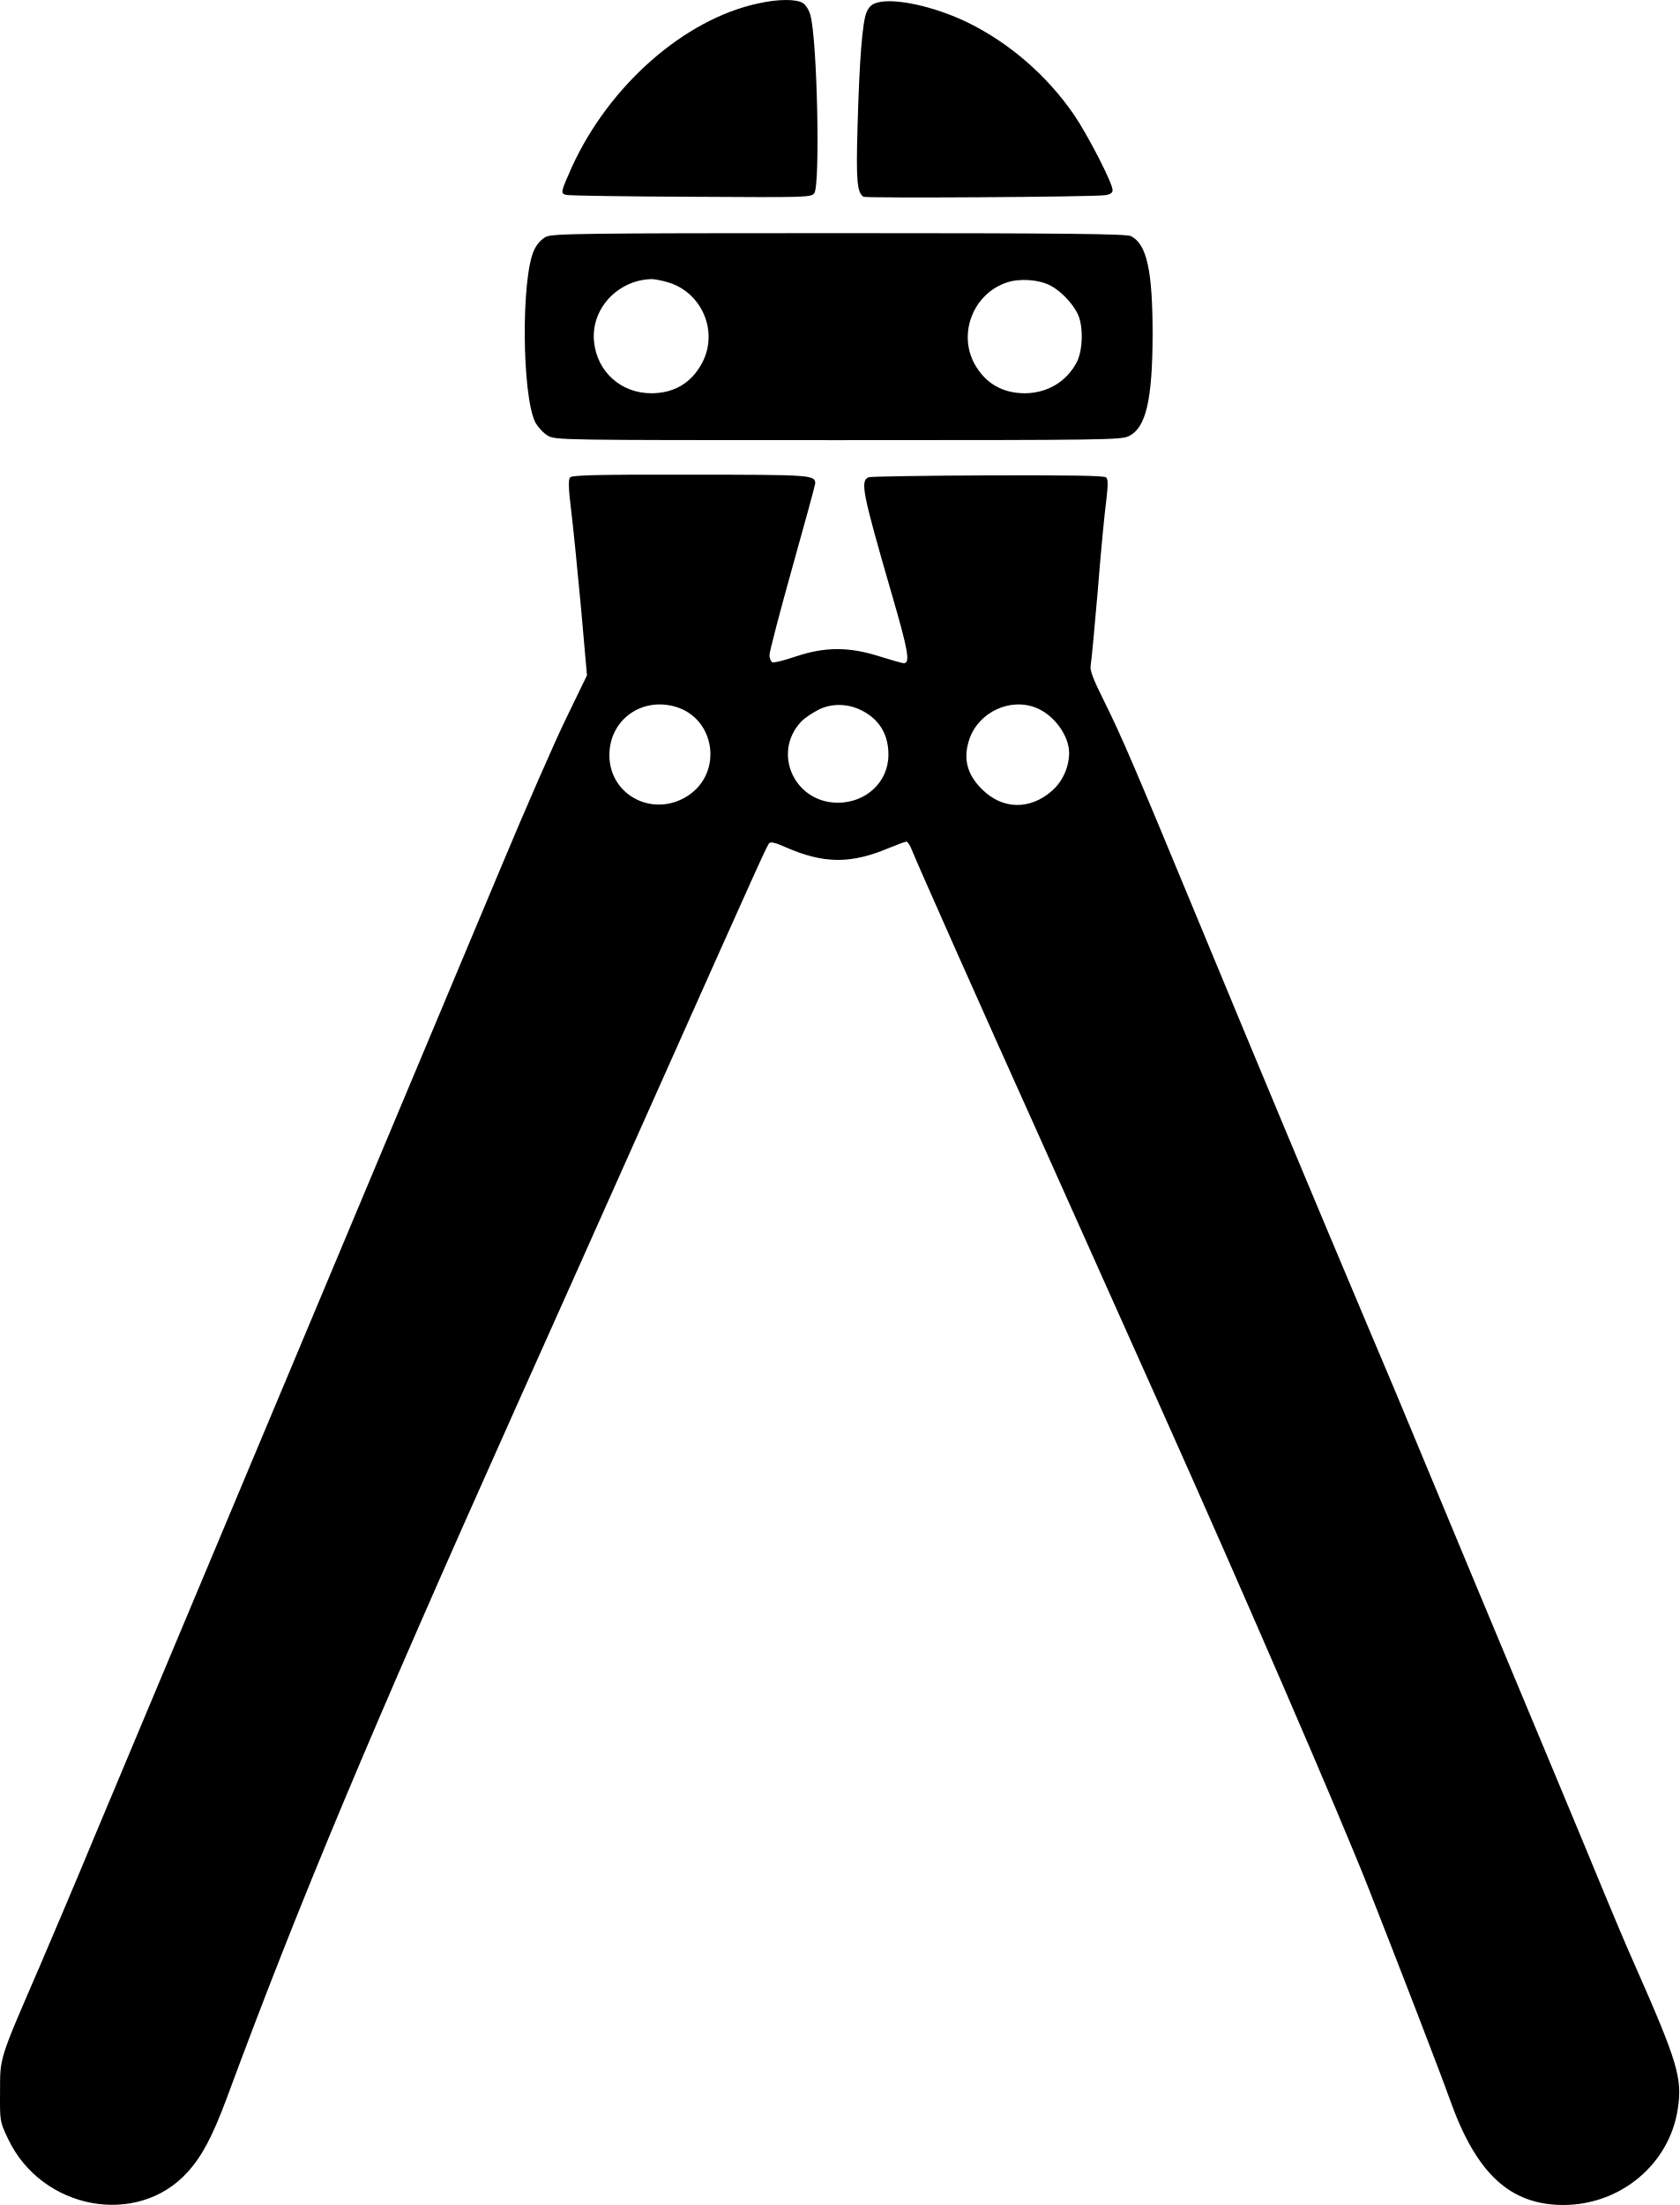
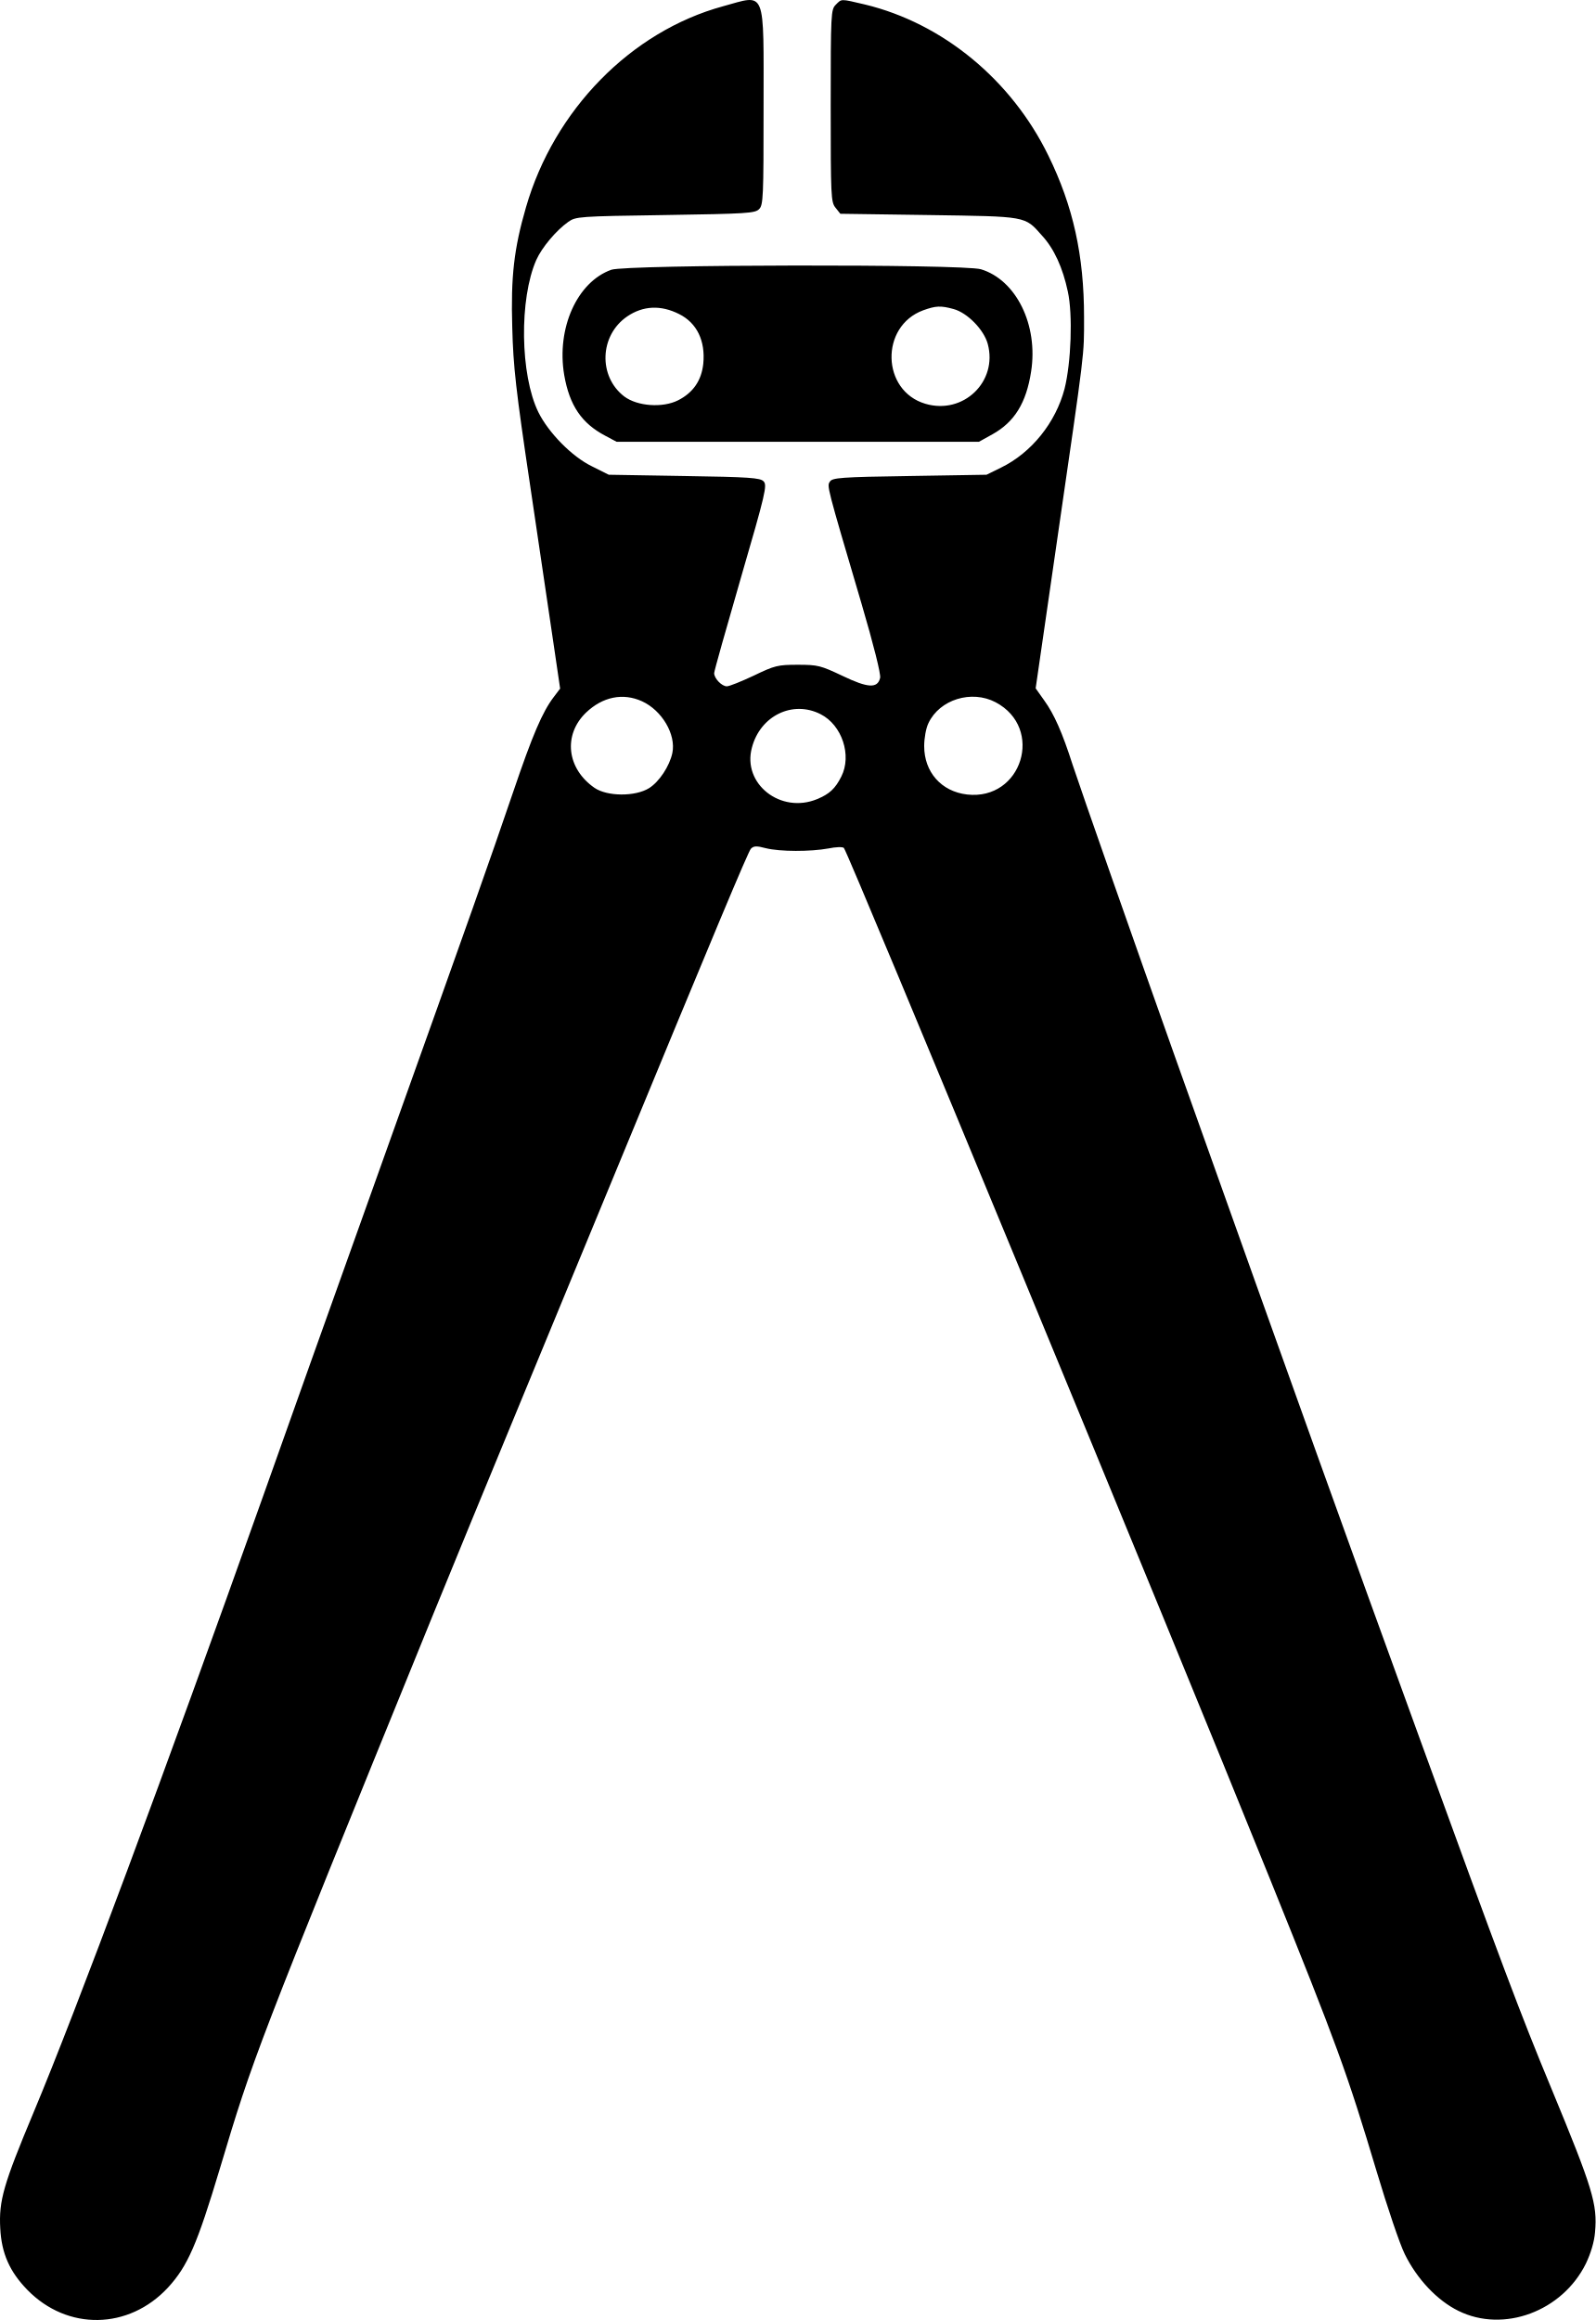
- <svg xmlns="http://www.w3.org/2000/svg" viewBox="0 0 761.662 1000" width="761.662" height="1000">
-   <path fill="#000" fill-rule="nonzero" d="M343.834 1.569C310.429 8.728 276.297 38.71 259.387 75.746C254.303 87.158 254.096 87.78 256.897 88.403C258.246 88.714 283.767 89.129 313.645 89.233C366.035 89.544 368.007 89.544 369.355 87.573C372.053 83.838 370.704 18.272 367.592 6.964C367.073 4.785 365.62 2.399 364.272 1.466C361.471 -0.506 353.067 -0.506 343.834 1.569ZM397.989 1.154C395.499 1.777 394.15 3.022 393.009 5.615C391.141 10.284 389.793 26.987 388.963 57.487C388.237 81.971 388.755 87.366 391.66 89.233C392.801 89.959 496.338 89.337 501.317 88.507C503.6 88.195 504.637 87.469 504.637 86.224C504.637 83.008 493.433 61.326 487.105 51.989C474.863 34.249 457.952 19.517 438.864 10.18C423.925 2.918 405.873 -1.024 397.989 1.154ZM247.664 107.388C245.589 108.426 243.514 110.708 242.269 113.405C236.356 125.854 236.667 179.075 242.788 191.524C243.929 193.599 246.419 196.4 248.39 197.541C252.021 199.616 253.37 199.616 380.145 199.616C502.562 199.616 508.476 199.513 512.107 197.749C519.784 193.91 522.689 181.461 522.792 151.894C522.792 122.742 520.199 110.708 512.937 107.077C510.862 106.039 482.332 105.728 380.663 105.728C264.47 105.728 250.672 105.936 247.664 107.388ZM302.959 128.033C318.521 132.598 326.094 150.649 318.313 164.862C313.437 173.784 305.657 178.349 295.386 178.349C281.692 178.349 270.799 168.597 269.45 155.007C267.894 140.379 279.824 127.203 295.178 126.581C296.631 126.477 300.158 127.203 302.959 128.033ZM476.419 129.486C480.984 131.872 486.067 137.059 488.661 142.039C491.462 147.329 491.254 158.845 488.349 164.343C483.681 173.162 475.07 178.245 464.903 178.349C454.633 178.349 446.852 173.784 441.976 164.966C434.403 150.96 441.665 132.909 456.915 128.033C462.725 126.166 471.232 126.788 476.419 129.486ZM258.557 216.527C257.727 217.46 257.831 221.714 259.076 231.569C260.009 239.143 261.98 258.958 263.537 275.764L266.234 306.265L256.897 325.561C251.71 336.143 238.431 366.54 227.33 393.099C216.229 419.657 192.991 474.952 175.769 516.035C93.812 711.488 57.086 798.944 43.703 830.898C35.819 849.986 24.096 877.582 17.871 892.106C-0.491 934.538 0.027 932.878 0.027 948.647C-0.077 962.134 -0.077 962.134 3.762 970.226C19.116 1002.282 62.481 1010.167 85.097 985.061C91.633 977.903 96.405 968.773 102.734 951.863C135.828 862.332 167.47 786.91 234.385 637.415C245.693 612.309 272.251 552.76 293.519 505.142C347.984 383.139 347.88 383.45 349.021 382.309C349.644 381.687 352.134 382.309 355.972 384.073C373.713 391.854 385.851 391.957 403.694 384.384C407.222 382.932 410.645 381.687 411.164 381.687C411.683 381.687 412.824 383.45 413.654 385.629C416.766 393.306 445.814 458.665 471.439 515.516C476.419 526.617 488.246 552.968 497.686 574.132C507.127 595.192 520.303 624.655 526.942 639.49C562.838 719.58 607.24 822.183 620.312 855.277C634.939 892.418 653.51 940.555 657.659 952.278C669.59 985.787 684.84 999.896 709.013 1000C735.052 1000 757.253 981.43 760.988 956.428C763.167 942.63 760.884 935.056 741.692 891.588C737.853 882.977 731.732 868.557 727.998 859.427C724.263 850.298 714.096 825.814 705.382 804.962C682.973 751.326 649.152 670.302 641.579 651.939C638.052 643.329 628.3 619.986 619.793 600.068C597.488 547.262 570.307 482.215 544.579 420.072C514.182 346.621 508.579 333.653 500.799 317.988C495.923 308.236 494.263 303.983 494.678 301.908C494.989 300.455 496.441 285.205 497.894 268.087C499.243 250.97 501.006 232.607 501.732 227.316C502.562 220.261 502.666 217.46 501.732 216.527C500.902 215.697 485.652 215.489 448.097 215.593C419.152 215.697 394.876 216.112 394.046 216.423C390 217.979 391.141 223.374 404.628 269.955C411.994 295.268 412.928 300.767 409.919 300.767C409.193 300.767 404.213 299.314 398.819 297.654C385.124 293.297 374.231 293.297 361.16 297.654C355.972 299.418 351.2 300.663 350.37 300.352C349.644 300.04 349.021 298.588 349.021 297.032C349.021 295.579 353.69 277.632 359.396 257.298C365.102 236.964 369.77 219.846 369.77 219.224C369.77 215.385 367.799 215.282 313.022 215.282C270.487 215.178 259.387 215.489 258.557 216.527ZM306.59 320.582C324.434 325.976 327.858 350.149 312.4 360.627C296.735 371.209 276.401 360.938 276.401 342.472C276.401 326.495 291.029 315.913 306.59 320.582ZM391.141 322.345C398.922 326.391 402.968 333.135 402.968 342.264C402.968 354.61 392.905 364.05 379.937 364.05C360.226 363.947 350.163 341.434 363.338 327.325C364.894 325.665 368.525 323.279 371.326 321.827C377.447 318.818 384.709 319.025 391.141 322.345ZM470.194 321.1C478.183 324.42 484.822 333.55 484.926 341.33C484.926 347.763 482.021 354.402 477.145 358.656C467.082 367.474 454.633 367.163 445.399 357.929C438.449 351.082 436.685 343.717 439.797 334.898C444.155 322.76 458.471 316.224 470.194 321.1Z" />
+ <svg xmlns="http://www.w3.org/2000/svg" viewBox="0 0 687.823 1000" width="687.823" height="1000">
+   <path fill="#000" fill-rule="nonzero" d="M311.684 2.701C272.04 13.513 238.84 47.368 226.718 89.414C221.585 107.106 220.165 119.228 220.821 141.07C221.257 158.107 222.35 167.827 228.575 209.545C232.506 236.301 237.093 266.88 238.622 277.474L241.461 296.804L238.731 300.408C233.817 306.851 229.557 316.789 221.257 341.252C210.009 374.125 205.204 387.776 163.704 503.866C143.718 559.673 121.112 623.124 113.467 644.748C70.766 764.77 33.088 866.117 14.413 910.674C1.526 941.472 -0.549 948.57 0.107 960.474C0.653 971.286 4.148 979.149 11.792 987.012C29.047 1004.704 55.476 1004.268 72.404 986.029C80.922 976.747 84.963 967.464 94.792 934.701C109.208 886.539 109.535 885.556 186.638 696.076C192.754 681.005 210.555 637.758 226.172 599.971C241.789 562.075 258.717 521.122 263.849 508.781C307.97 401.864 322.495 367.135 323.697 365.825C324.898 364.623 326.099 364.514 330.14 365.606C336.256 367.135 349.361 367.135 357.115 365.715C360.282 365.06 363.231 364.951 363.777 365.497C365.633 367.354 504.33 702.957 547.578 810.201C576.518 881.952 580.559 892.982 593.555 936.339C598.033 951.301 603.384 967.245 605.568 971.614C610.81 982.316 619.547 991.599 628.721 996.077C648.16 1005.687 673.497 996.295 683.653 975.655C685.728 971.286 687.257 966.372 687.585 962.112C688.677 950.099 686.602 943.328 668.801 900.299C655.586 868.519 646.959 845.585 611.684 748.497C580.777 663.532 560.355 606.633 506.624 455.814C488.604 405.14 466.434 341.908 462.394 329.676C457.916 315.697 454.421 307.834 450.162 301.937L446.449 296.695L455.732 232.588C467.854 149.042 467.308 153.738 467.308 136.702C467.308 110.054 462.612 88.868 451.909 67.026C435.965 34.372 406.369 10.018 372.841 1.936C362.139 -0.576 362.903 -0.576 360.282 2.045C358.207 4.12 358.098 5.649 358.098 45.62C358.098 84.718 358.207 87.12 360.173 89.523L362.248 92.144L400.362 92.69C442.954 93.345 441.644 93.018 449.179 101.536C454.421 107.215 458.134 115.406 460.319 125.671C462.503 135.61 461.738 156.359 458.899 167.608C455.077 182.133 444.702 195.129 431.487 201.573L425.262 204.63L392.062 205.176C362.466 205.613 358.753 205.941 357.77 207.579C356.46 209.545 356.132 208.562 371.421 260.328C376.554 277.801 379.831 290.797 379.394 292.217C378.302 296.804 374.152 296.585 363.231 291.343C353.729 286.866 352.637 286.538 343.901 286.538C335.273 286.538 333.962 286.866 324.898 291.234C319.547 293.746 314.414 295.821 313.322 295.821C311.137 295.821 307.861 292.435 307.861 290.142C307.861 289.268 313.103 270.703 319.437 248.861C330.031 212.494 330.795 209.108 329.157 207.47C327.737 205.941 322.932 205.613 294.974 205.176L262.43 204.63L255.222 201.026C246.594 196.876 236.438 186.501 232.069 177.655C224.206 161.602 223.769 128.839 231.196 112.02C233.598 106.669 239.714 99.352 244.956 95.639C248.232 93.345 249.324 93.236 286.784 92.69C321.84 92.144 325.444 91.925 327.191 90.178C329.048 88.431 329.157 85.045 329.157 46.385C329.157 -5.708 330.468 -2.432 311.684 2.701ZM276.736 302.264C285.364 306.196 291.48 316.571 289.841 324.543C288.64 330.222 284.163 336.993 279.794 339.723C273.788 343.437 261.774 343.327 256.314 339.614C244.301 331.314 242.663 316.789 252.601 307.179C259.809 300.299 268.545 298.551 276.736 302.264ZM429.194 302.701C450.271 313.841 440.552 345.184 416.853 342.454C405.714 341.143 398.396 332.734 398.396 321.595C398.396 318.209 399.161 313.841 400.253 311.656C405.058 301.5 418.819 297.241 429.194 302.701ZM353.729 307.834C363.012 312.53 367.272 325.635 362.685 334.7C360.064 339.942 357.552 342.235 352.31 344.419C336.583 350.972 319.874 337.867 324.133 322.25C327.737 308.489 341.716 301.718 353.729 307.834ZM263.522 116.279C248.778 121.521 239.823 141.507 243.209 161.602C245.502 174.816 250.744 182.461 260.901 187.812L265.815 190.433L343.901 190.433L421.986 190.433L427.883 187.157C437.275 181.915 442.408 173.724 444.483 160.182C447.65 140.087 438.04 120.648 422.86 116.061C415.215 113.767 270.074 113.986 263.522 116.279ZM292.79 135.391C300.435 139.213 304.148 146.967 303.165 156.796C302.401 164.004 298.797 169.246 292.353 172.523C285.691 175.908 274.77 175.144 269.092 170.884C257.843 162.257 258.389 144.565 270.402 136.374C277.173 131.787 284.818 131.35 292.79 135.391ZM411.065 133.207C417.071 134.845 424.17 142.162 425.808 148.278C430.177 164.55 415.215 178.857 398.942 174.052C379.94 168.482 379.285 140.633 397.96 133.753C403.42 131.787 405.495 131.678 411.065 133.207Z" />
</svg>
